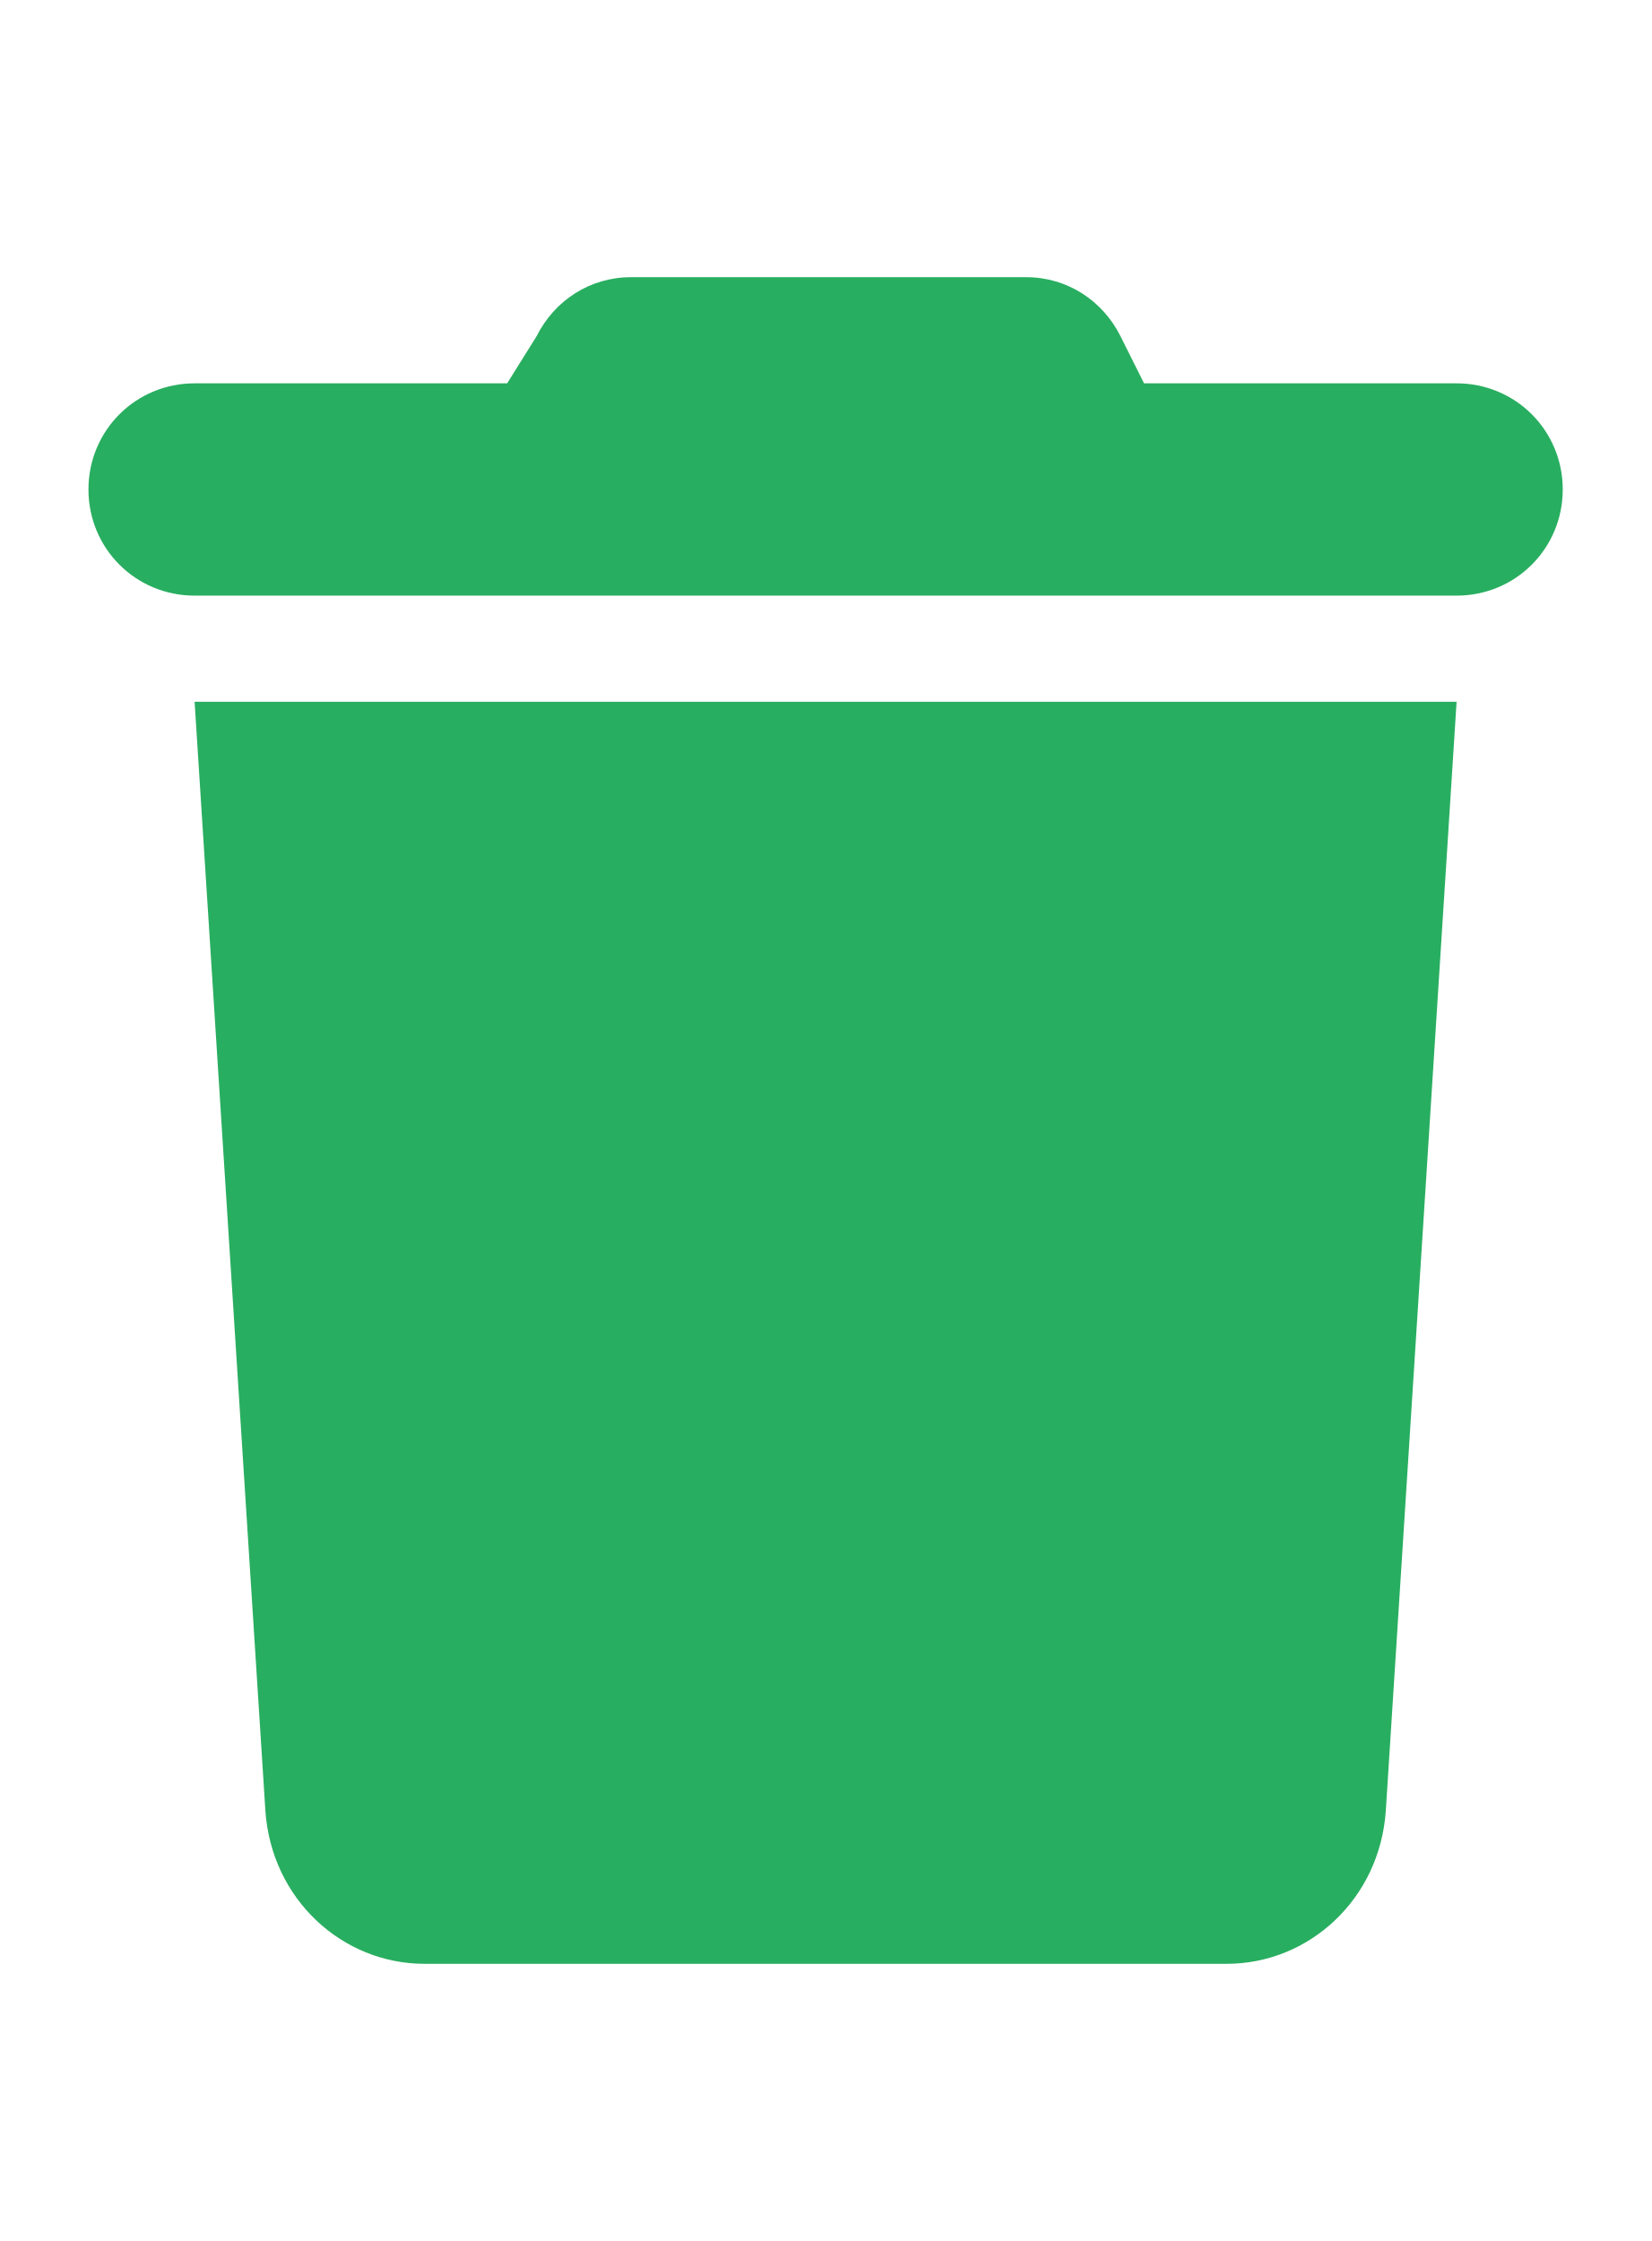
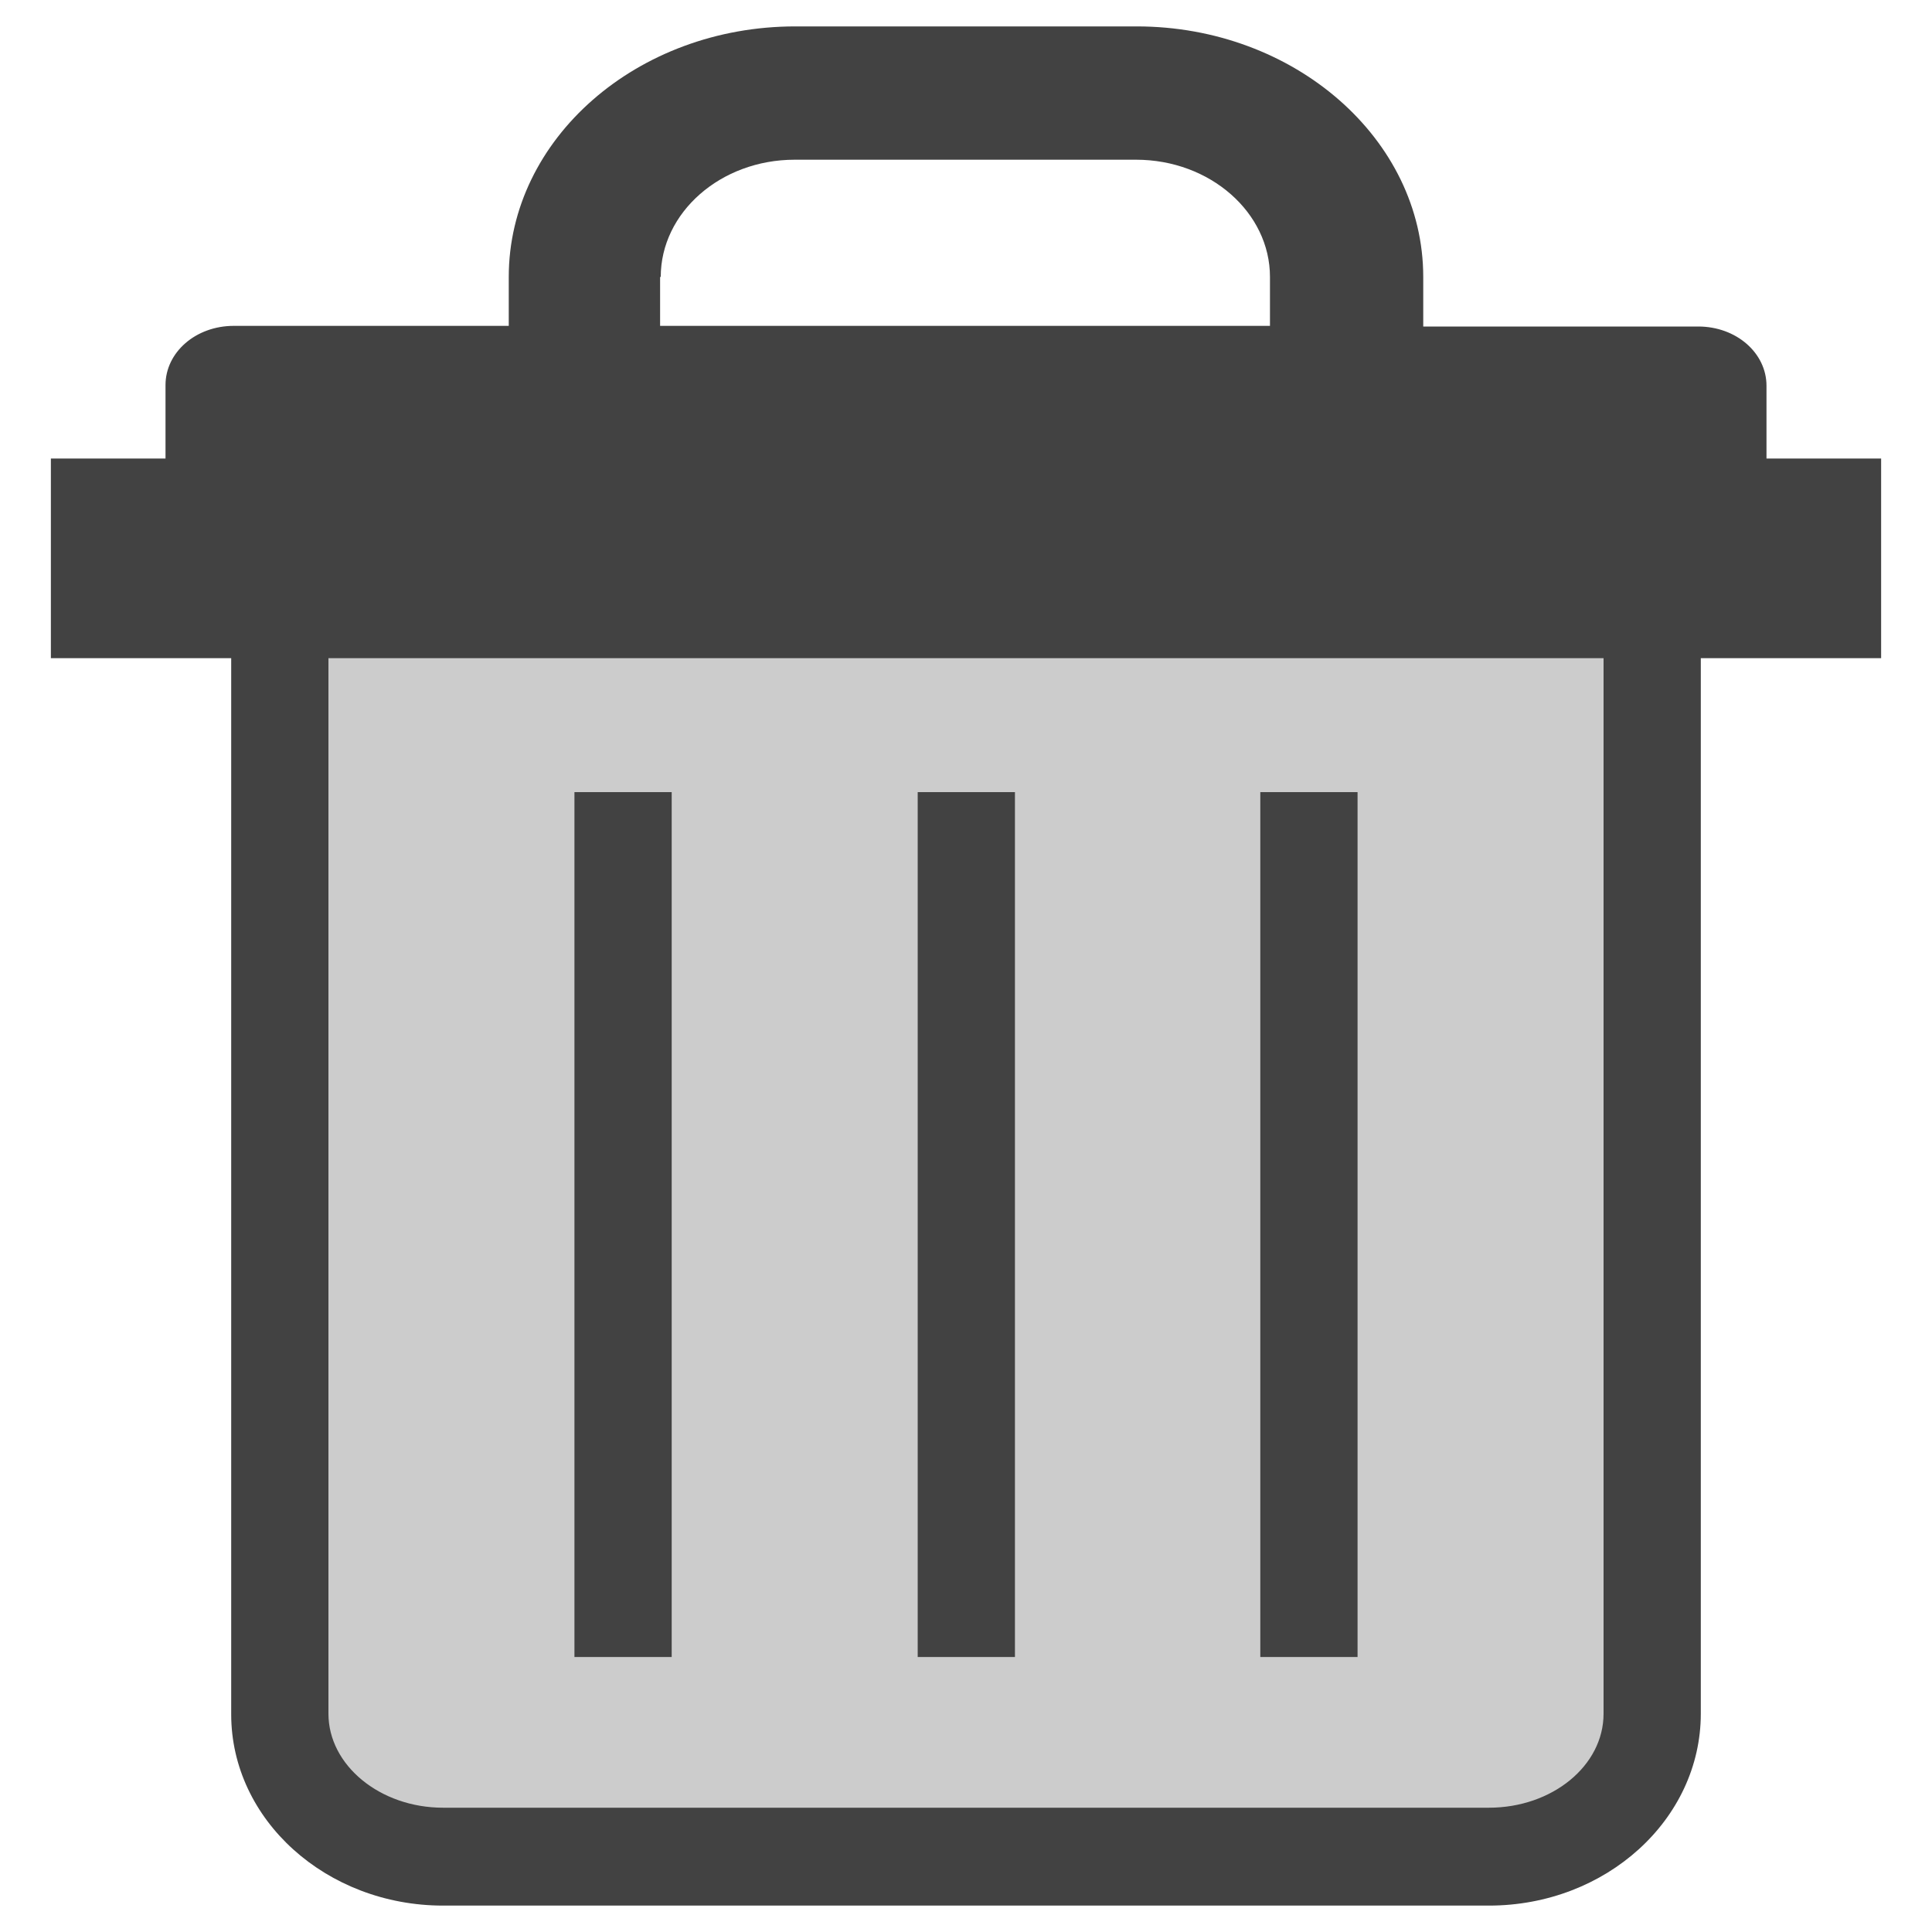
- <svg xmlns="http://www.w3.org/2000/svg" version="1.1" id="レイヤー_1" x="0px" y="0px" viewBox="0 0 28 38" style="enable-background:new 0 0 28 38;" xml:space="preserve">
+ <svg xmlns="http://www.w3.org/2000/svg" version="1.1" id="レイヤー_1" x="0px" y="0px" viewBox="0 0 30 30" style="enable-background:new 0 0 30 30;" xml:space="preserve">
  <style type="text/css">
- 	.st0{fill:#28AE60;}
+ 	.st0{fill:#CCCCCC;}
+ 	.st1{fill:#424242;}
</style>
  <g>
-     <path class="st0" d="M9.1,5.7c0.3-0.6,0.9-1,1.6-1h6.7c0.7,0,1.3,0.4,1.6,1l0.4,0.8h5.3c1,0,1.8,0.8,1.8,1.8s-0.8,1.8-1.8,1.8H3.3   c-1,0-1.8-0.8-1.8-1.8s0.8-1.8,1.8-1.8h5.3L9.1,5.7z" />
-     <path class="st0" d="M23.5,30.7c-0.1,1.5-1.3,2.6-2.7,2.6H7.2c-1.4,0-2.6-1.1-2.7-2.6L3.3,11.9h21.4L23.5,30.7z" />
+     <g>
+       <path class="st0" d="M25.66,8.16v18.45c0,1.22-1.14,2.21-2.54,2.21H6.88c-1.4,0-2.54-0.99-2.54-2.21V8.16" />
+       <path class="st1" d="M23.12,29.59H6.88c-1.81,0-3.29-1.33-3.29-2.97V8.16H5.1v18.45c0,0.8,0.8,1.46,1.78,1.46h16.24    c0.98,0,1.78-0.65,1.78-1.46V8.16h1.51v18.45C26.41,28.25,24.94,29.59,23.12,29.59z" />
+     </g>
+     <path class="st1" d="M27.43,7.13V5.99c0-0.51-0.47-0.92-1.06-0.92H22.1V4.3c0-2.14-2-3.89-4.45-3.89h-5.3   C9.89,0.41,7.9,2.16,7.9,4.3v0.76H3.63c-0.59,0-1.06,0.41-1.06,0.92v1.14H0.79v3.1h28.42v-3.1H27.43z M10.26,4.3   c0-1,0.93-1.82,2.08-1.82h5.3c1.15,0,2.08,0.82,2.08,1.82v0.76h-9.47V4.3z" />
+     <g>
+       <rect x="8.92" y="12.3" class="st1" width="1.51" height="13.43" />
+       <rect x="14.25" y="12.3" class="st1" width="1.51" height="13.43" />
+       <rect x="19.57" y="12.3" class="st1" width="1.51" height="13.43" />
+     </g>
  </g>
</svg>
